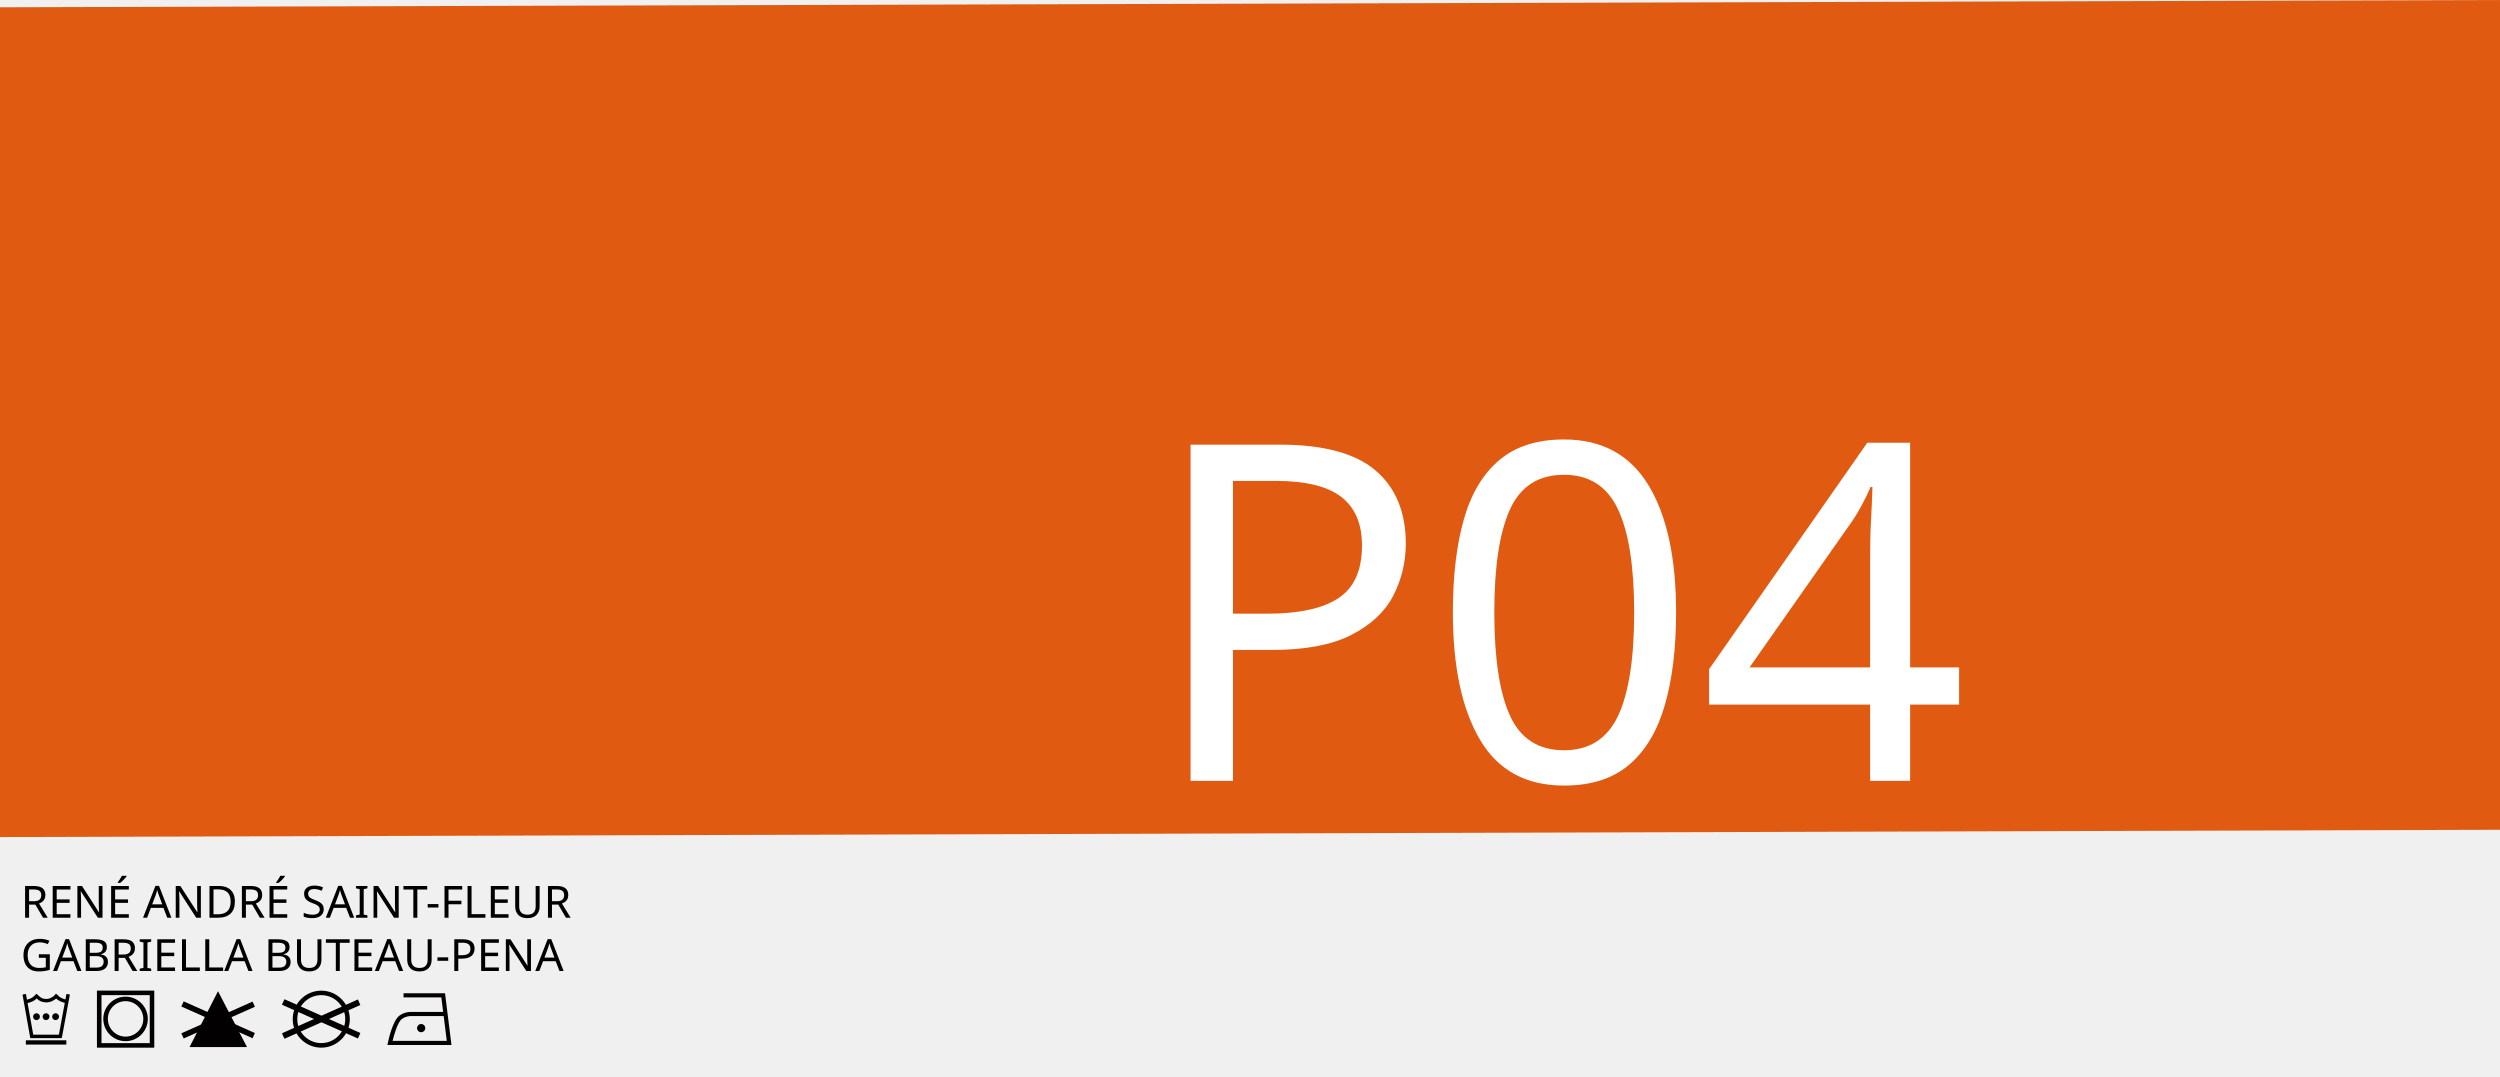
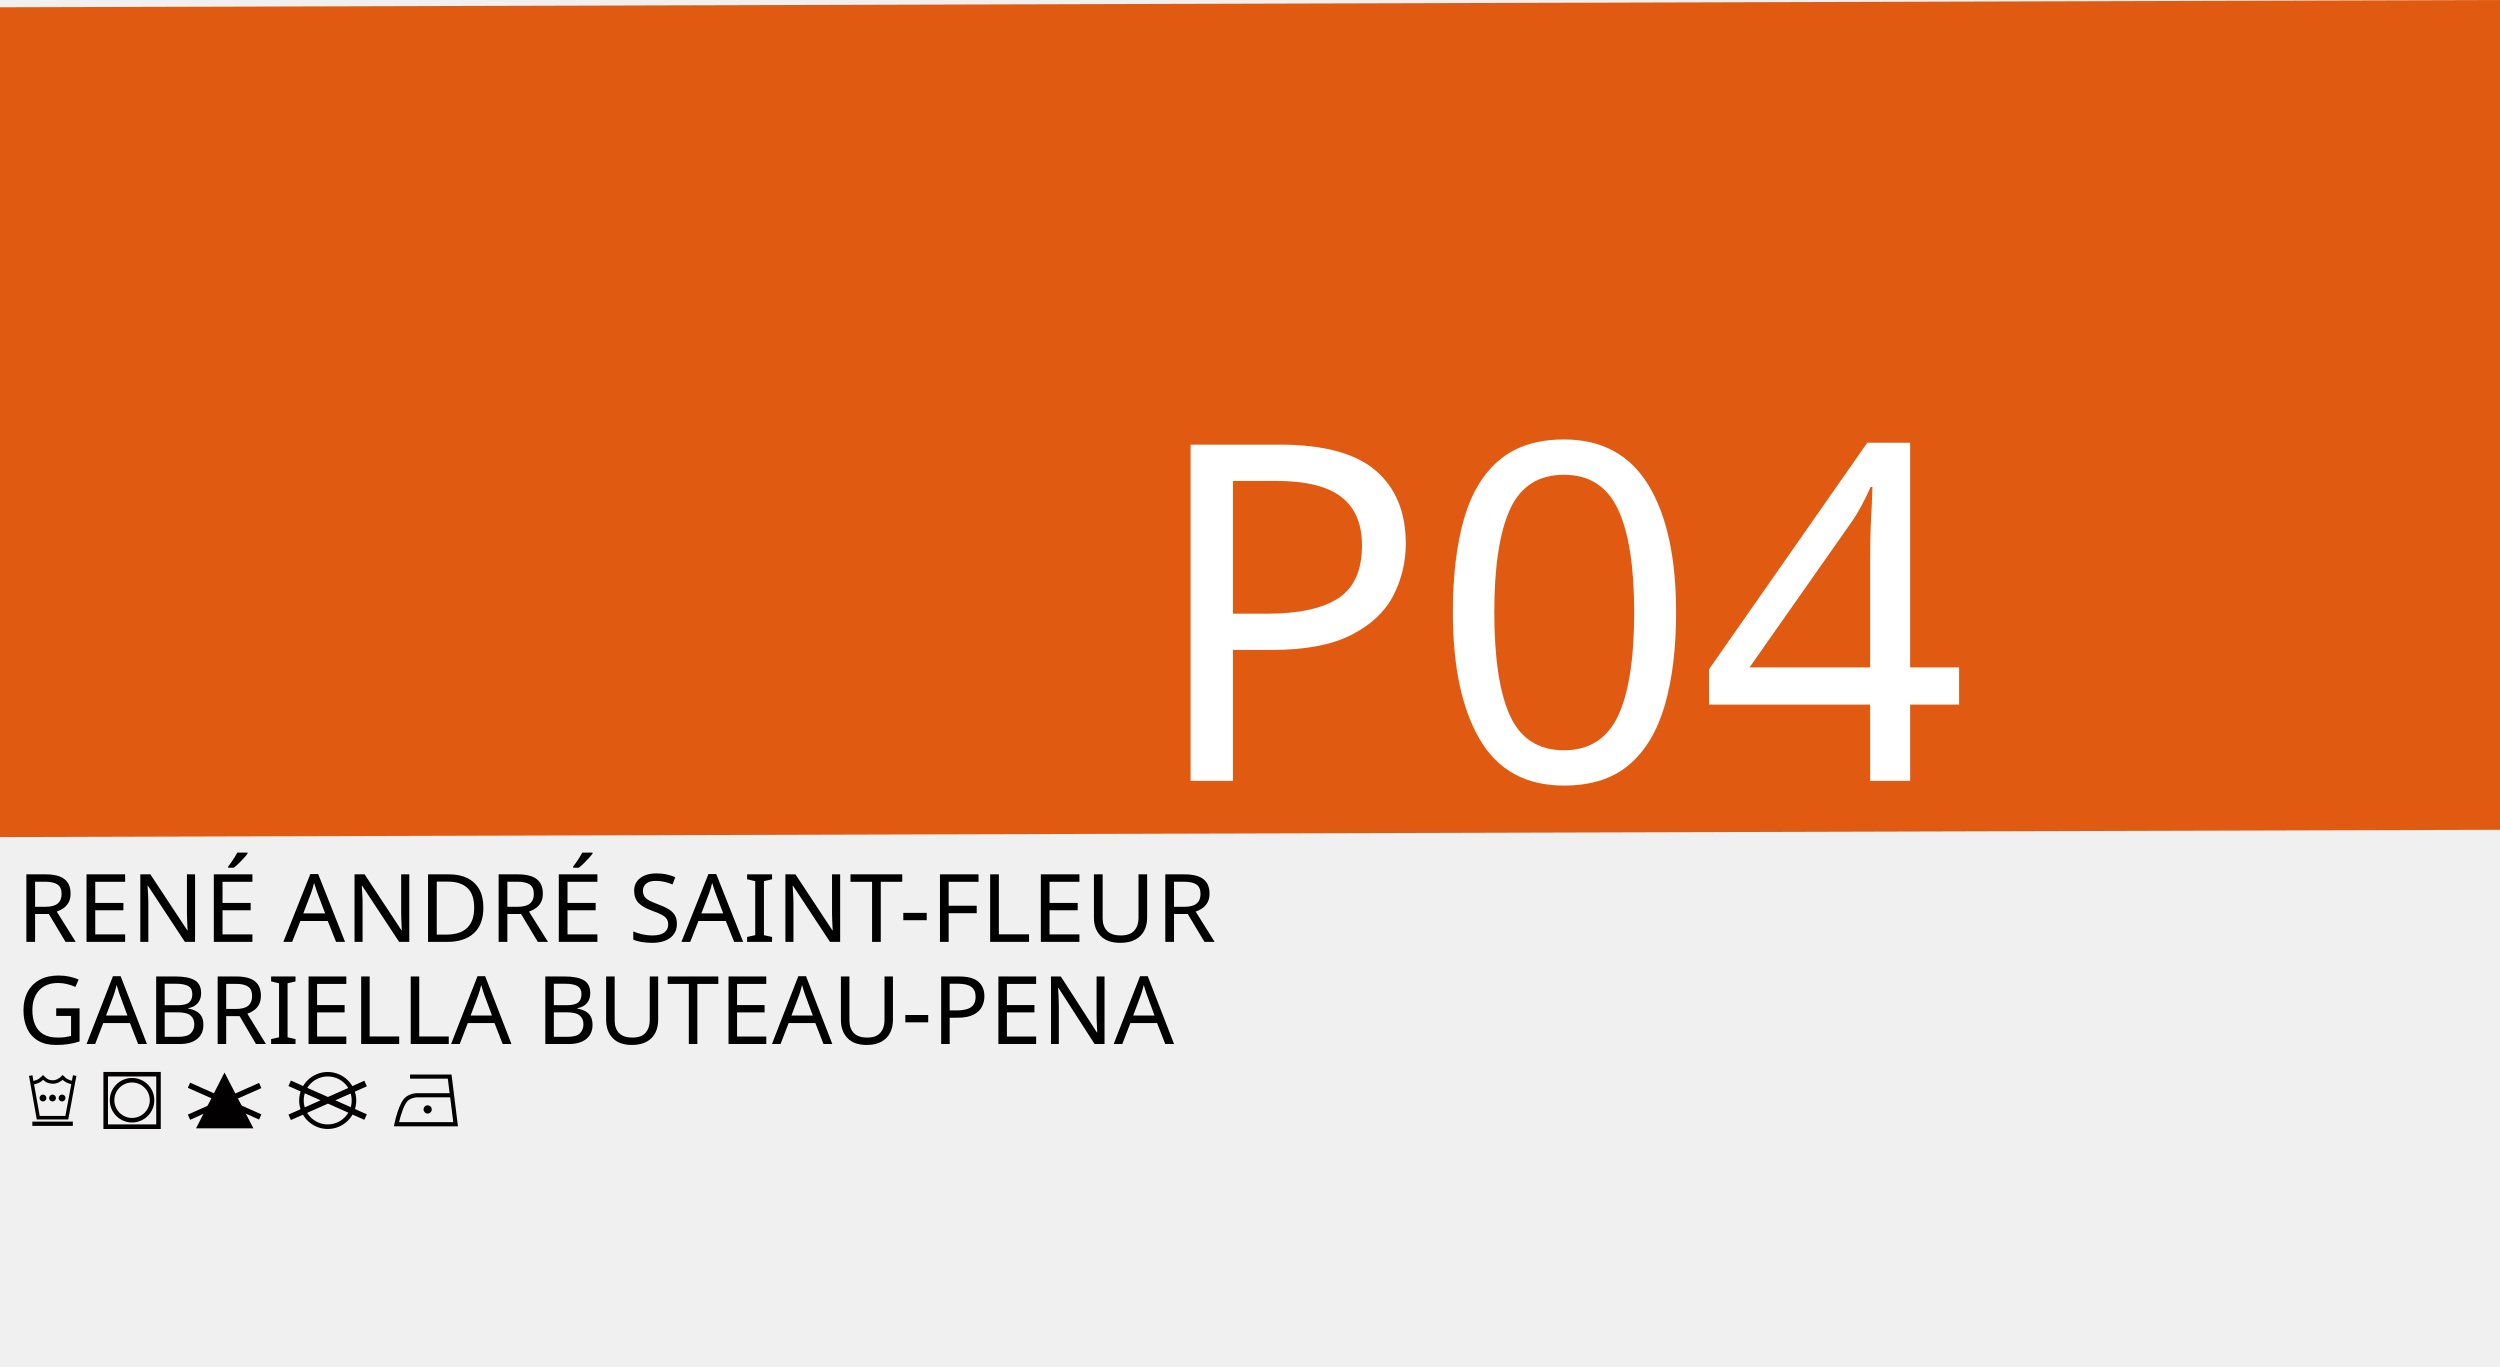
- <svg xmlns="http://www.w3.org/2000/svg" version="1.1" id="Calque_1" x="0px" y="0px" viewBox="0 0 5973.3 2571" style="enable-background:new 0 0 5973.3 2571;" xml:space="preserve">
+ <svg xmlns="http://www.w3.org/2000/svg" version="1.1" id="Calque_1" x="0px" y="0px" viewBox="0 0 5973.3 3264.7" style="enable-background:new 0 0 5973.3 3264.7;" xml:space="preserve">
  <style type="text/css">
	.st0{fill:#E05B11;}
	.st1{fill:none;}
	.st2{fill:#FFFFFF;}
	.st3{font-family:'EurostileExt-Bla';}
	.st4{font-size:1125.153px;}
	.st5{font-family:'Eurostile-Reg';}
- 	.st6{font-size:106.095px;}
+ 	.st6{font-size:226px;}
	.st7{fill:#020000;}
</style>
  <g>
    <polygon class="st0" points="0,17.4 5973.3,0 5973.3,1982.6 0,2000  " />
    <rect x="-282.7" y="675.3" class="st1" width="4170.4" height="755.5" />
    <text transform="matrix(1 0 0 1 2735.532 1865.751)" class="st2 st3 st4">P04</text>
-     <text transform="matrix(1 0 0 1 49.6167 2192.684)" class="st5 st6">RENÉ ANDRÉ SAINT-FLEUR</text>
-     <text transform="matrix(1 0 0 1 49.6167 2319.994)" class="st5 st6">GABRIELLA BUTEAU-PENA</text>
+     <text transform="matrix(1.0225 0 0 1 40.6242 2250.458)" class="st5 st6">RENÉ ANDRÉ SAINT-FLEUR</text>
+     <text transform="matrix(1 0 0 1 42.3231 2494.465)" class="st5 st6">GABRIELLA BUTEAU-PENA</text>
    <g>
      <g>
-         <line class="st1" x1="61.8" y1="2490.6" x2="158.6" y2="2490.7" />
-         <rect x="61.8" y="2485.6" class="st7" width="96.7" height="10.2" />
-         <path class="st7" d="M124.6,2429.2c0-4.5,3.7-8.2,8.2-8.2s8.2,3.7,8.2,8.2s-3.7,8.2-8.2,8.2     C128.3,2437.4,124.6,2433.8,124.6,2429.2" />
-         <path class="st7" d="M101.8,2429.2c0-4.5,3.7-8.2,8.2-8.2s8.2,3.7,8.2,8.2s-3.7,8.2-8.2,8.2S101.8,2433.8,101.8,2429.2" />
-         <path class="st7" d="M79,2429.2c0-4.5,3.7-8.2,8.2-8.2c4.5,0,8.2,3.7,8.2,8.2s-3.7,8.2-8.2,8.2S79,2433.8,79,2429.2" />
-         <path class="st7" d="M147.6,2480.5H72.2v-1l-18.4-103.2l8.2-1.4l2.4,13.6c2.3-0.5,3.8-1,6.1-1.9c0.9-0.3,1.9-0.7,3.1-1.1     c1.4-0.9,2.3-1.4,3.1-1.9c1.2-0.6,1.7-0.9,3.7-2.9l0.5-0.4c0,0,0.1-0.1,0.4-0.3l0,0l3-2.6c0.8-0.7,1.6-1.6,2.4-2.6l0.3,0.2     l0.6-0.5c2.9,3.4,5.8,5.5,5.8,5.5l0.5,0.4c2,1.9,2.5,2.2,3.7,2.9c0.8,0.4,1.7,0.9,3.1,1.8c3.5,1.2,4.5,1.3,7,1.5     c1,0.1,2.1,0.2,3.5,0.3c4.4-0.3,5.5-0.8,9.2-2.2l1.1-0.4l1.9-1.3c1.8-1.2,2.2-1.5,5-3c0.8-0.8,3-3,5.4-5.8l1.2,1l0.1-0.1     c0.1,0.2,0.3,0.4,0.4,0.5l4.6,4c0,0.1-0.1,0.1-0.1,0.2c0.1,0.1,0.1,0.1,0.1,0.1l0.7,0.6c1.8,1.8,2.4,2.1,3.8,2.7     c1,0.4,2.1,1,3.7,2.1c1.2,0.4,2.2,0.8,3.1,1.1c1.9,0.7,3.2,1.2,4.9,1.6l2.5-13.2l8.2,1.5l-19,102.1l-0.4-0.1L147.6,2480.5     L147.6,2480.5z M79.4,2472.1h61.3l14.1-75.9c-2.3-0.6-4-1.2-6.3-2c-1-0.4-2.1-0.8-3.4-1.3l-0.9-0.4c-1.4-0.9-2.3-1.4-3.2-1.8     c-1.9-0.9-3.4-1.7-5.8-4.1c-0.2-0.2-0.5-0.4-0.9-0.7c-0.3,0.3-0.4,0.4-0.4,0.4l-0.9,0.6c-3,1.7-3.1,1.8-4.8,2.9l-3.1,2l-1.5,0.6     c-4.4,1.7-6.1,2.3-11.6,2.7l0,0.1c-0.3,0-0.5-0.1-0.8-0.1c-0.7,0-1.4,0.1-2.1,0.1l0-0.4c-0.7-0.1-1.3-0.1-1.8-0.1     c-3.1-0.2-4.9-0.4-9.6-2.1l-0.9-0.4c-1.3-0.9-2.2-1.4-2.9-1.7c-1.7-0.9-2.9-1.6-5.4-4.1c-0.2-0.2-0.5-0.4-0.9-0.7     c-0.5,0.5-1,0.8-1.2,1c-2.5,2.5-3.7,3.2-5.4,4.1c-0.7,0.4-1.6,0.9-2.9,1.7L77,2393c-1.4,0.5-2.5,0.9-3.5,1.3     c-2.7,1-4.6,1.7-7.6,2.3L79.4,2472.1z" />
+         <line class="st1" x1="77.3" y1="2684.9" x2="174.1" y2="2685" />
+         <rect x="77.3" y="2679.9" class="st7" width="96.7" height="10.2" />
+         <path class="st7" d="M140.1,2623.5c0-4.5,3.7-8.2,8.2-8.2s8.2,3.7,8.2,8.2s-3.7,8.2-8.2,8.2S140.1,2628.1,140.1,2623.5" />
+         <path class="st7" d="M117.3,2623.5c0-4.5,3.7-8.2,8.2-8.2s8.2,3.7,8.2,8.2s-3.7,8.2-8.2,8.2S117.3,2628.1,117.3,2623.5" />
+         <path class="st7" d="M94.5,2623.5c0-4.5,3.7-8.2,8.2-8.2s8.2,3.7,8.2,8.2s-3.7,8.2-8.2,8.2S94.5,2628.1,94.5,2623.5" />
+         <path class="st7" d="M163.1,2674.8H87.7v-1l-18.4-103.2l8.2-1.4l2.4,13.6c2.3-0.5,3.8-1,6.1-1.9c0.9-0.3,1.9-0.7,3.1-1.1     c1.4-0.9,2.3-1.4,3.1-1.9c1.2-0.6,1.7-0.9,3.7-2.9l0.5-0.4c0,0,0.1-0.1,0.4-0.3l0,0l3-2.6c0.8-0.7,1.6-1.6,2.4-2.6l0.3,0.2     l0.6-0.5c2.9,3.4,5.8,5.5,5.8,5.5l0.5,0.4c2,1.9,2.5,2.2,3.7,2.9c0.8,0.4,1.7,0.9,3.1,1.8c3.5,1.2,4.5,1.3,7,1.5     c1,0.1,2.1,0.2,3.5,0.3c4.4-0.3,5.5-0.8,9.2-2.2l1.1-0.4l1.9-1.3c1.8-1.2,2.2-1.5,5-3c0.8-0.8,3-3,5.4-5.8l1.2,1l0.1-0.1     c0.1,0.2,0.3,0.4,0.4,0.5l4.6,4c0,0.1-0.1,0.1-0.1,0.2c0.1,0.1,0.1,0.1,0.1,0.1l0.7,0.6c1.8,1.8,2.4,2.1,3.8,2.7     c1,0.4,2.1,1,3.7,2.1c1.2,0.4,2.2,0.8,3.1,1.1c1.9,0.7,3.2,1.2,4.9,1.6l2.5-13.2l8.2,1.5l-19,102.1l-0.4-0.1L163.1,2674.8     L163.1,2674.8z M94.9,2666.4h61.3l14.1-75.9c-2.3-0.6-4-1.2-6.3-2c-1-0.4-2.1-0.8-3.4-1.3l-0.9-0.4c-1.4-0.9-2.3-1.4-3.2-1.8     c-1.9-0.9-3.4-1.7-5.8-4.1c-0.2-0.2-0.5-0.4-0.9-0.7c-0.3,0.3-0.4,0.4-0.4,0.4l-0.9,0.6c-3,1.7-3.1,1.8-4.8,2.9l-3.1,2l-1.5,0.6     c-4.4,1.7-6.1,2.3-11.6,2.7v0.1c-0.3,0-0.5-0.1-0.8-0.1c-0.7,0-1.4,0.1-2.1,0.1v-0.4c-0.7-0.1-1.3-0.1-1.8-0.1     c-3.1-0.2-4.9-0.4-9.6-2.1l-0.9-0.4c-1.3-0.9-2.2-1.4-2.9-1.7c-1.7-0.9-2.9-1.6-5.4-4.1c-0.2-0.2-0.5-0.4-0.9-0.7     c-0.5,0.5-1,0.8-1.2,1c-2.5,2.5-3.7,3.2-5.4,4.1c-0.7,0.4-1.6,0.9-2.9,1.7l-1.1,0.5c-1.4,0.5-2.5,0.9-3.5,1.3     c-2.7,1-4.6,1.7-7.6,2.3L94.9,2666.4z" />
      </g>
      <g>
-         <polygon class="st7" points="581.7,2496.6 461.2,2496.6 520.9,2379.4    " />
-         <path class="st7" d="M590.1,2501.7H452.9l68-133.4L590.1,2501.7z M469.4,2491.5h104l-52.5-101L469.4,2491.5z" />
-         <polygon class="st7" points="438.8,2481.2 433.3,2468.9 505.2,2436.9 433.3,2404.9 438.8,2392.6 521.8,2429.5 603.5,2393.1      609,2405.5 538.4,2436.9 609,2468.3 603.5,2480.7 521.8,2444.3    " />
+         <polygon class="st7" points="597.2,2690.9 476.7,2690.9 536.4,2573.6    " />
+         <path class="st7" d="M605.5,2696H468.4l68-133.4L605.5,2696z M484.9,2685.8h104l-52.5-101L484.9,2685.8z" />
+         <polygon class="st7" points="454.3,2675.5 448.8,2663.1 520.7,2631.1 448.8,2599.1 454.3,2586.9 537.2,2623.8 619,2587.4      624.5,2599.8 553.9,2631.1 624.5,2662.6 619,2675 537.2,2638.6    " />
      </g>
      <g>
-         <path class="st7" d="M368.6,2503.2h-137v-136.3h137V2503.2z M242.5,2492.3h115.3v-114.6H242.5V2492.3z M300,2487.7     c-29.3,0-53.2-23.9-53.2-53.2c0-29.3,23.9-53.2,53.2-53.2s53.2,23.9,53.2,53.2S329.3,2487.7,300,2487.7 M300,2392.1     c-23.4,0-42.3,19-42.3,42.3c0,23.4,19,42.4,42.3,42.4c23.4,0,42.4-19,42.4-42.4C342.3,2411.1,323.3,2392.1,300,2392.1" />
+         <path class="st7" d="M384.1,2697.5h-137v-136.3h137V2697.5z M258,2686.6h115.3V2572H258V2686.6z M315.5,2682     c-29.3,0-53.2-23.9-53.2-53.2c0-29.3,23.9-53.2,53.2-53.2s53.2,23.9,53.2,53.2C368.7,2658.1,344.8,2682,315.5,2682 M315.5,2586.4     c-23.4,0-42.3,19-42.3,42.3c0,23.4,19,42.4,42.3,42.4c23.4,0,42.4-19,42.4-42.4C357.8,2605.4,338.8,2586.4,315.5,2586.4" />
      </g>
      <g>
-         <path class="st7" d="M767.6,2503.2c-37.6,0-68.2-30.6-68.2-68.1c0-37.6,30.6-68.1,68.2-68.1s68.2,30.6,68.2,68.1     C835.8,2472.6,805.2,2503.2,767.6,2503.2 M767.6,2377.7c-31.6,0-57.3,25.7-57.3,57.3s25.7,57.3,57.3,57.3s57.3-25.7,57.3-57.3     C825,2403.4,799.3,2377.7,767.6,2377.7" />
-         <polygon class="st7" points="679.6,2481.9 673.7,2468.8 750.3,2434.7 673.7,2400.6 679.6,2387.5 768.1,2426.8 855.1,2388      861,2401.2 785.8,2434.7 861,2468.2 855.1,2481.3 768.1,2442.6    " />
+         <path class="st7" d="M783,2697.5c-37.6,0-68.2-30.6-68.2-68.1c0-37.6,30.6-68.1,68.2-68.1s68.2,30.6,68.2,68.1     S820.7,2697.5,783,2697.5 M783,2572c-31.6,0-57.3,25.7-57.3,57.3s25.7,57.3,57.3,57.3s57.3-25.7,57.3-57.3     C840.5,2597.6,814.8,2572,783,2572" />
+         <polygon class="st7" points="695,2676.1 689.2,2663.1 765.8,2629 689.2,2594.9 695,2581.8 783.5,2621.1 870.5,2582.2      876.5,2595.5 801.2,2629 876.5,2662.5 870.5,2675.6 783.5,2636.9    " />
      </g>
      <g>
-         <path class="st7" d="M1078.7,2496.9h-153l1.2-5.9c1.1-5.4,11.2-52.8,27.8-64.6c12.6-9,26.1-8.7,26.7-8.6h77.4l-4.3-34.7h-90.3     v-9.9h99.1L1078.7,2496.9z M938,2487h129.5l-7.4-59.3h-78.8c-0.2,0-11.1-0.2-20.8,6.8C950.5,2441.5,941.8,2470.8,938,2487" />
-         <path class="st7" d="M996.5,2456.5c0-5.4,4.4-9.8,9.8-9.8c5.4,0,9.8,4.4,9.8,9.8c0,5.4-4.4,9.8-9.8,9.8     C1000.9,2466.3,996.5,2461.9,996.5,2456.5" />
+         <path class="st7" d="M1094.2,2691.1h-153l1.2-5.9c1.1-5.4,11.2-52.8,27.8-64.6c12.6-9,26.1-8.7,26.7-8.6h77.4l-4.3-34.7h-90.3     v-9.9h99.1L1094.2,2691.1z M953.5,2681.2H1083l-7.4-59.3h-78.8c-0.2,0-11.1-0.2-20.8,6.8C966,2635.8,957.2,2665.1,953.5,2681.2" />
+         <path class="st7" d="M1012,2650.8c0-5.4,4.4-9.8,9.8-9.8c5.4,0,9.8,4.4,9.8,9.8s-4.4,9.8-9.8,9.8     C1016.4,2660.6,1012,2656.1,1012,2650.8" />
      </g>
    </g>
  </g>
  <polygon class="st1" points="1552.8,2629.3 1560.1,2629.3 1560.1,2629.3 " />
</svg>
